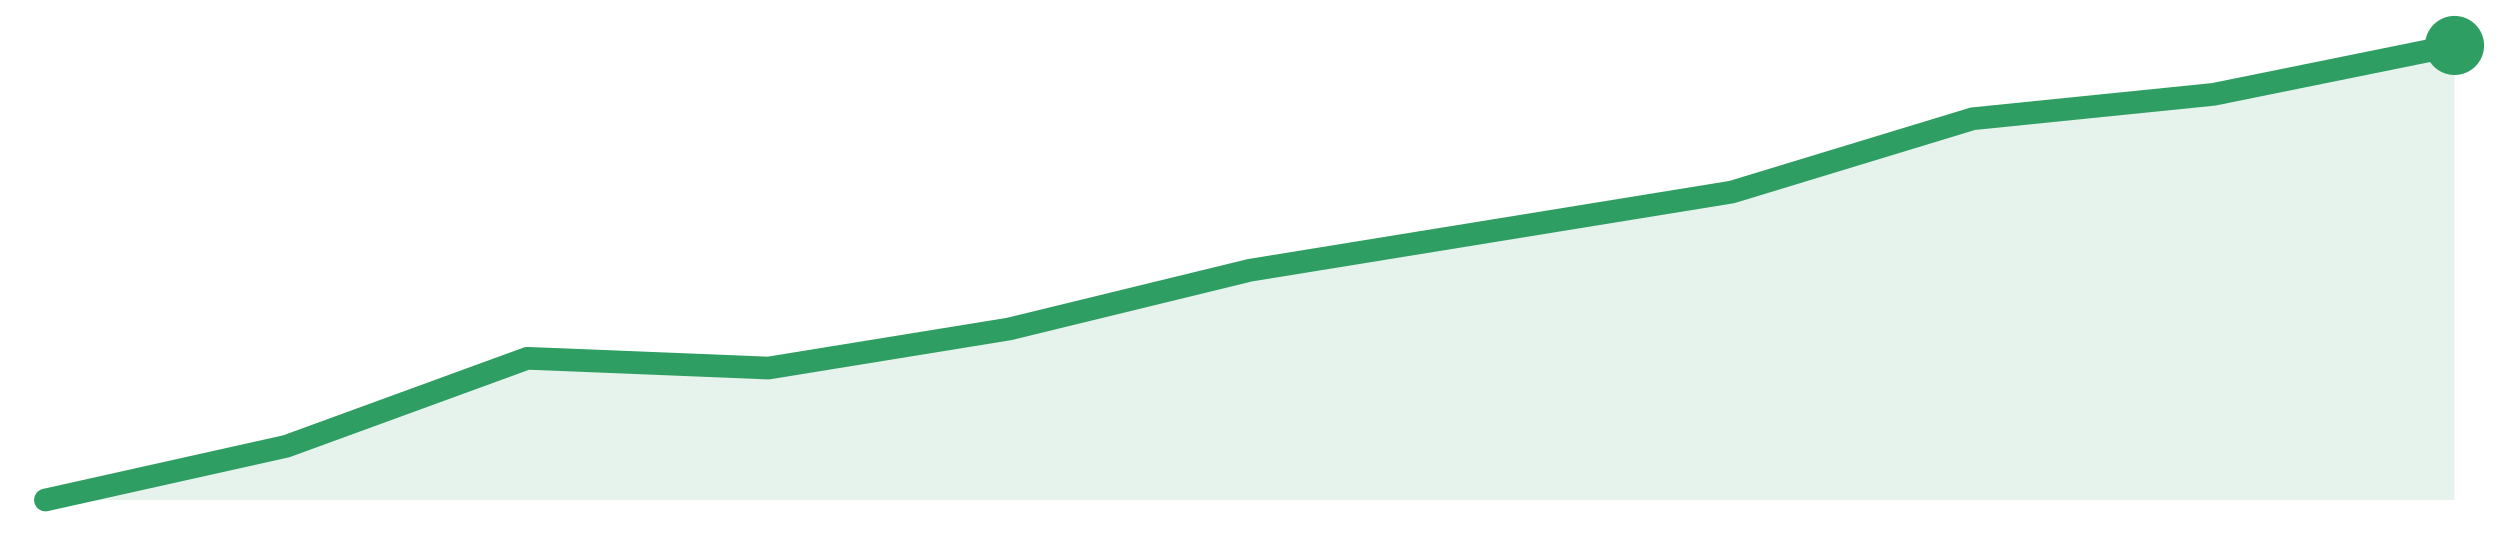
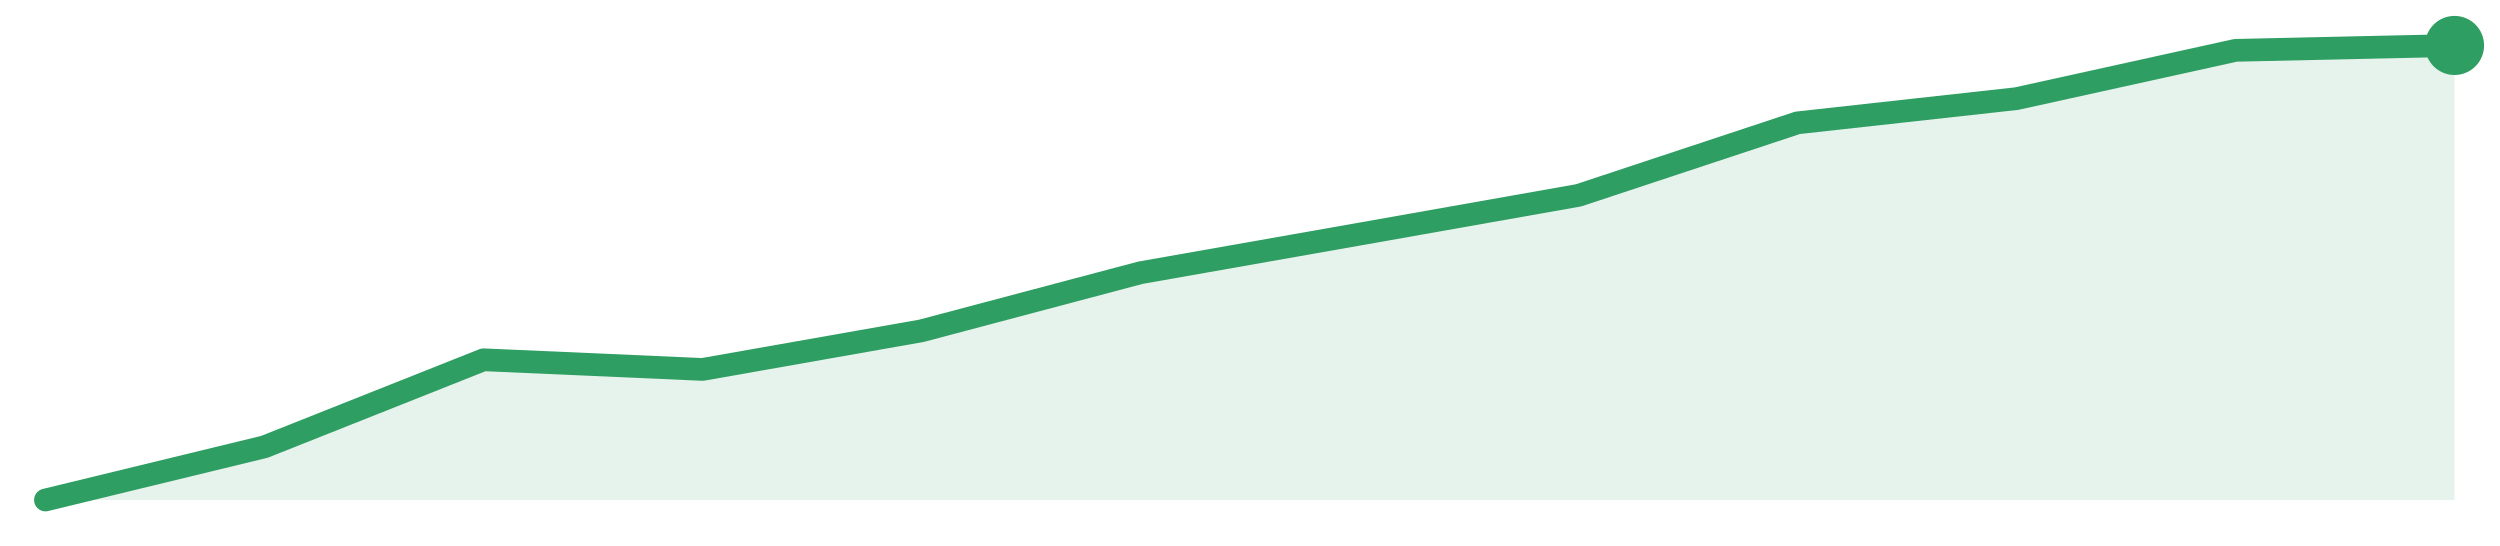
<svg xmlns="http://www.w3.org/2000/svg" width="220" height="48" viewBox="0 0 220 48" role="img" aria-label="trend">
-   <path d="M4.0,44.0 L4.0,44.0 L25.2,39.27 L46.4,31.53 L67.6,32.39 L88.8,28.95 L110.0,23.78 L131.2,20.34 L152.4,16.9 L173.6,10.45 L194.8,8.3 L216.0,4.0 L216.0,44.0 Z" fill="#2f9e631f" />
-   <path d="M4.0,44.0 L25.2,39.27 L46.4,31.53 L67.6,32.39 L88.8,28.95 L110.0,23.78 L131.2,20.34 L152.4,16.9 L173.6,10.45 L194.8,8.3 L216.0,4.0" fill="none" stroke="#2f9e63" stroke-width="2" stroke-linejoin="round" stroke-linecap="round" />
+   <path d="M4.0,44.0 L4.0,44.0 L23.27,39.32 L42.55,31.66 L61.82,32.51 L81.09,29.11 L100.36,24.0 L119.64,20.6 L138.91,17.19 L158.18,10.81 L177.45,8.68 L196.73,4.43 L216.0,4.0 L216.0,44.0 Z" fill="#2f9e631f" />
+   <path d="M4.0,44.0 L23.27,39.32 L42.55,31.66 L61.82,32.51 L81.09,29.11 L100.36,24.0 L119.64,20.6 L138.91,17.19 L158.18,10.81 L177.45,8.68 L196.73,4.43 L216.0,4.0" fill="none" stroke="#2f9e63" stroke-width="2" stroke-linejoin="round" stroke-linecap="round" />
  <circle cx="216.0" cy="4.0" r="2.6" fill="#2f9e63" />
</svg>
